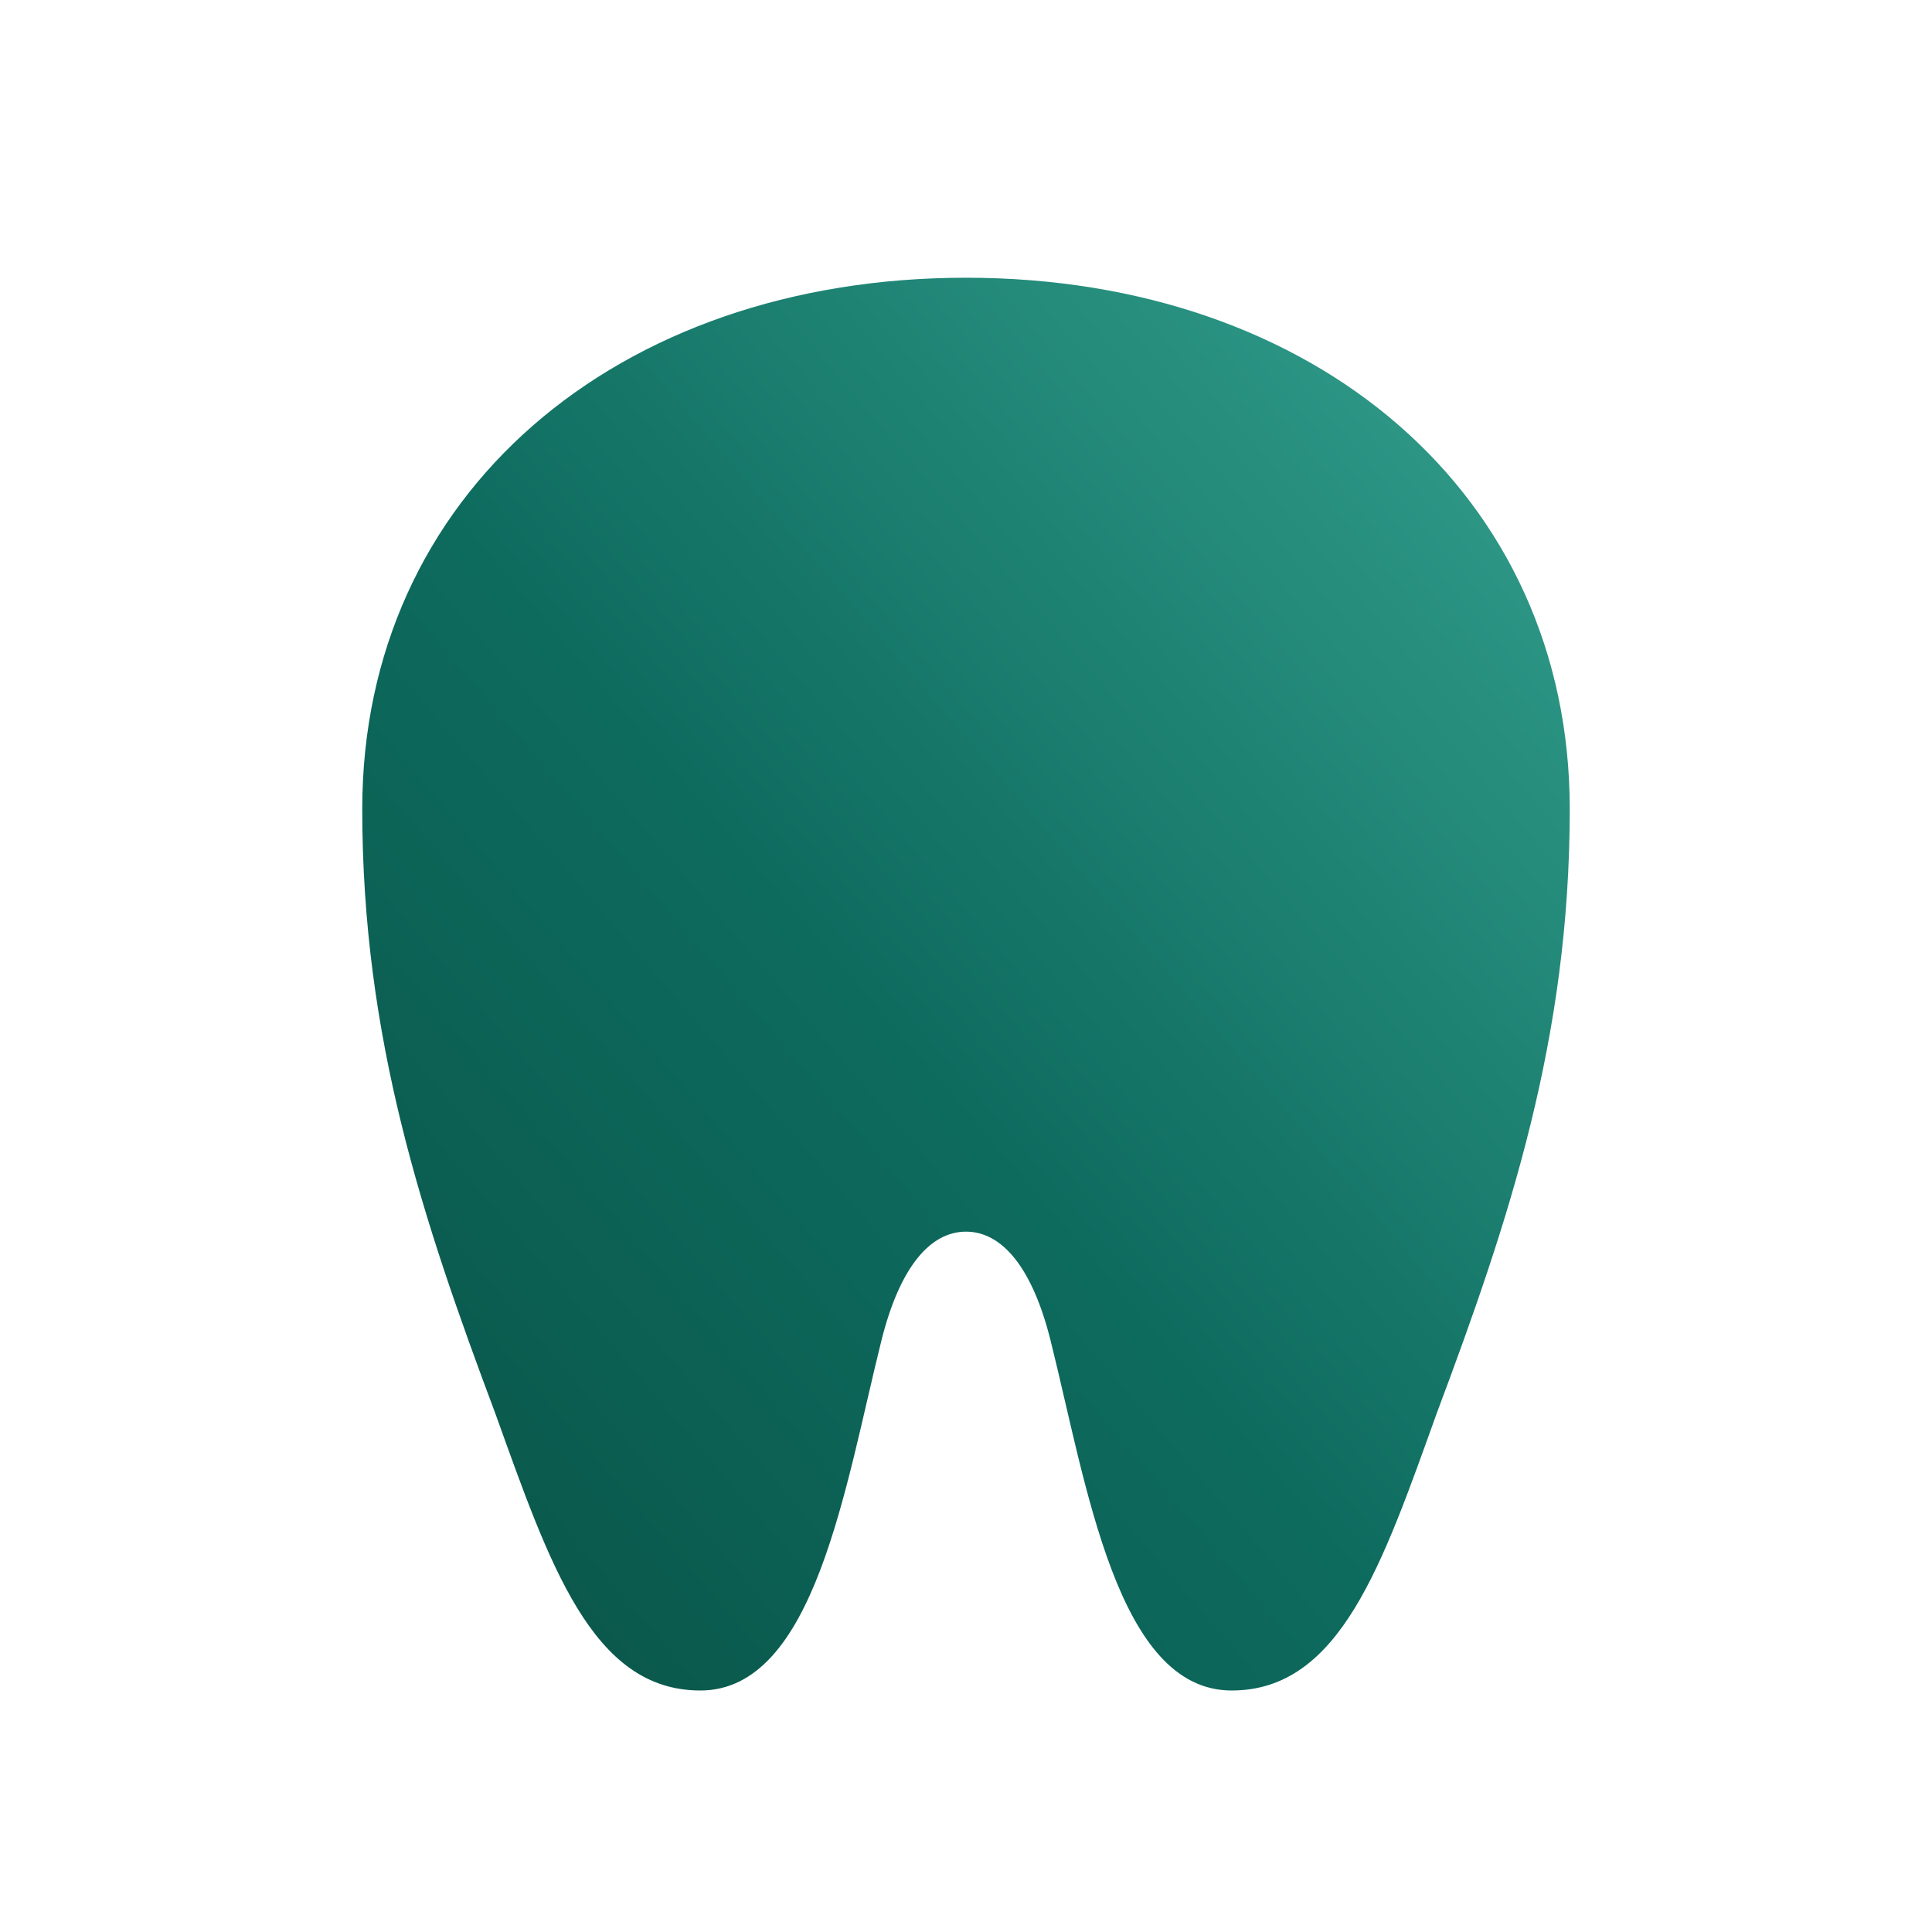
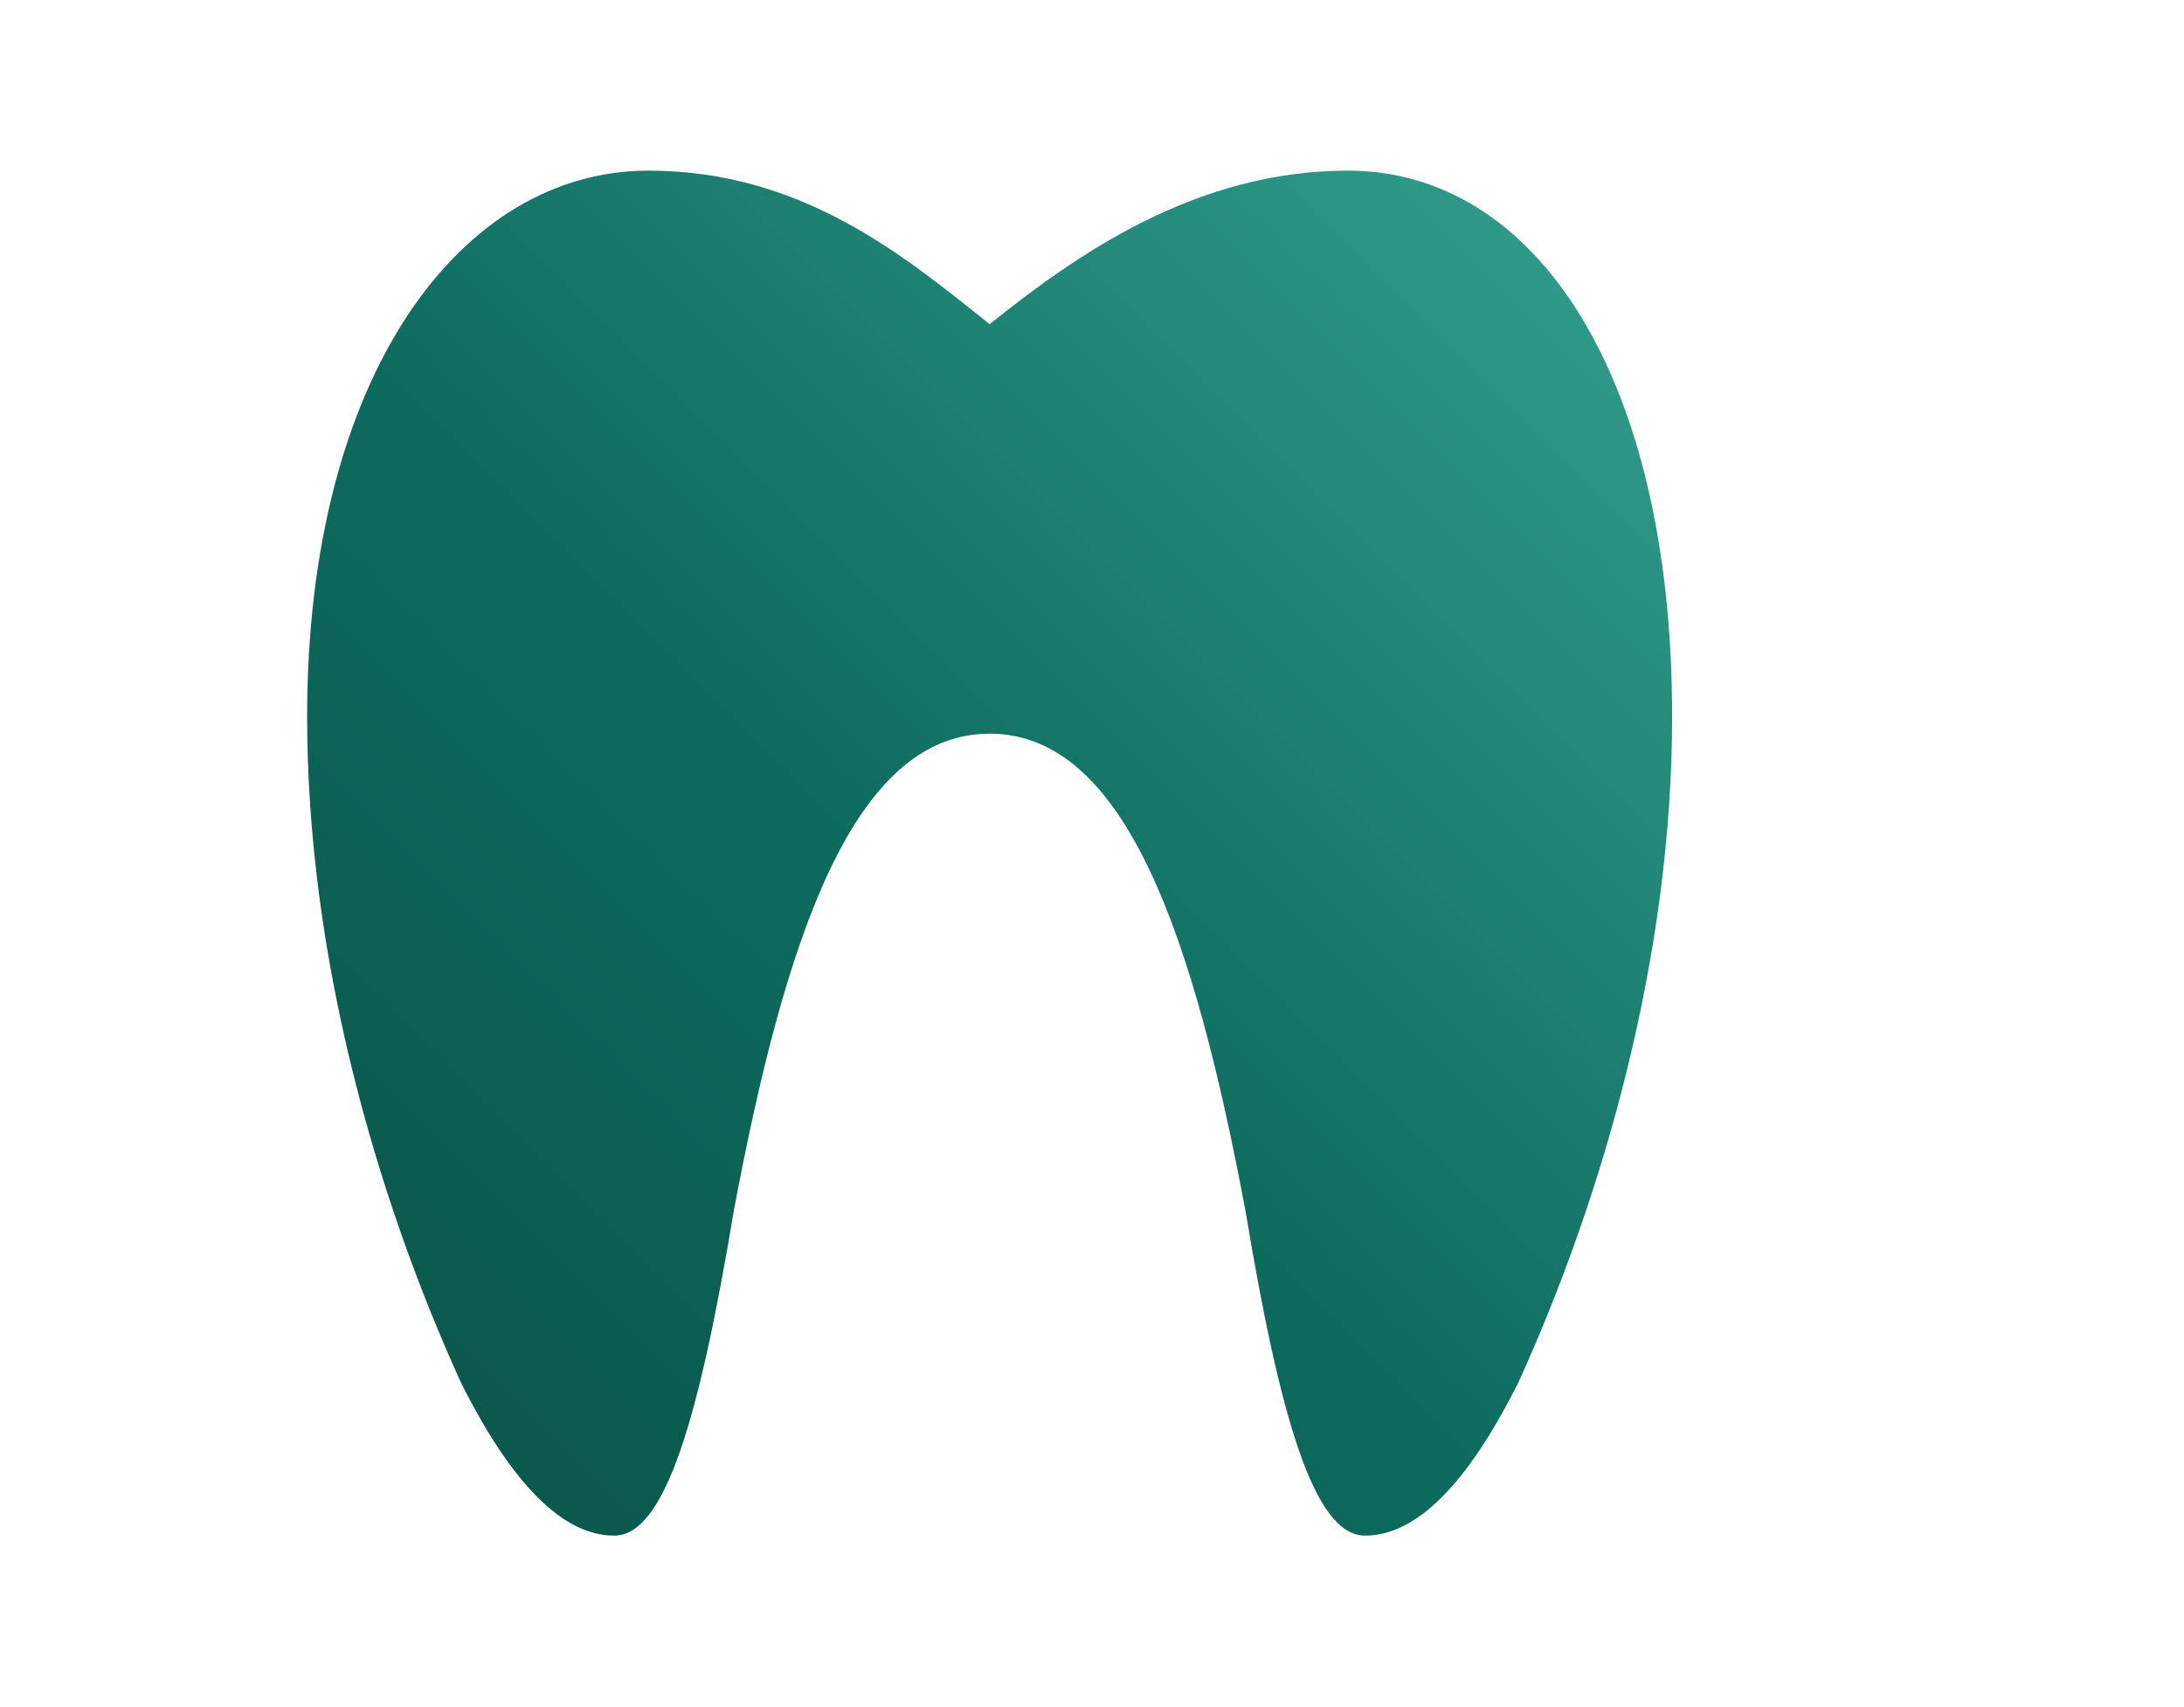
- <svg xmlns="http://www.w3.org/2000/svg" width="32" height="32" viewBox="0 0 32 32" fill="none">
+ <svg xmlns="http://www.w3.org/2000/svg" width="128" height="100" viewBox="0 0 128 100" fill="none">
  <defs>
    <linearGradient id="dg-favicon" x1="0" y1="1" x2="1" y2="0">
      <stop offset="0%" stop-color="#0A5347" />
      <stop offset="45%" stop-color="#0D6B5E" />
      <stop offset="100%" stop-color="#35A18F" />
    </linearGradient>
  </defs>
-   <path d="M16 4.6C10.2 4.6 6 8.2 6 13.4C6 17.2 7 20.2 8.2 23.4C9.1 25.9 9.8 28 11.6 28C13.5 28 14 24.6 14.6 22.2C14.9 21 15.4 20.4 16 20.4C16.6 20.4 17.1 21 17.4 22.2C18 24.6 18.5 28 20.4 28C22.2 28 22.9 25.9 23.8 23.4C25 20.2 26 17.2 26 13.4C26 8.2 21.8 4.6 16 4.6Z" fill="url(#dg-favicon)" />
+   <path d="M18 42C18 22 27 10 38 10C47 10 53 15 58 19C63 15 70 10 79 10C90 10 98 22 98 42C98 56 94 70 89 81C86 87 83 90 80 90C77 90 75 83 73 71C70 55 66 43 58 43C50 43 46 55 43 71C41 83 39 90 36 90C33 90 30 87 27 81C22 70 18 56 18 42Z" fill="url(#dg-favicon)" />
</svg>
